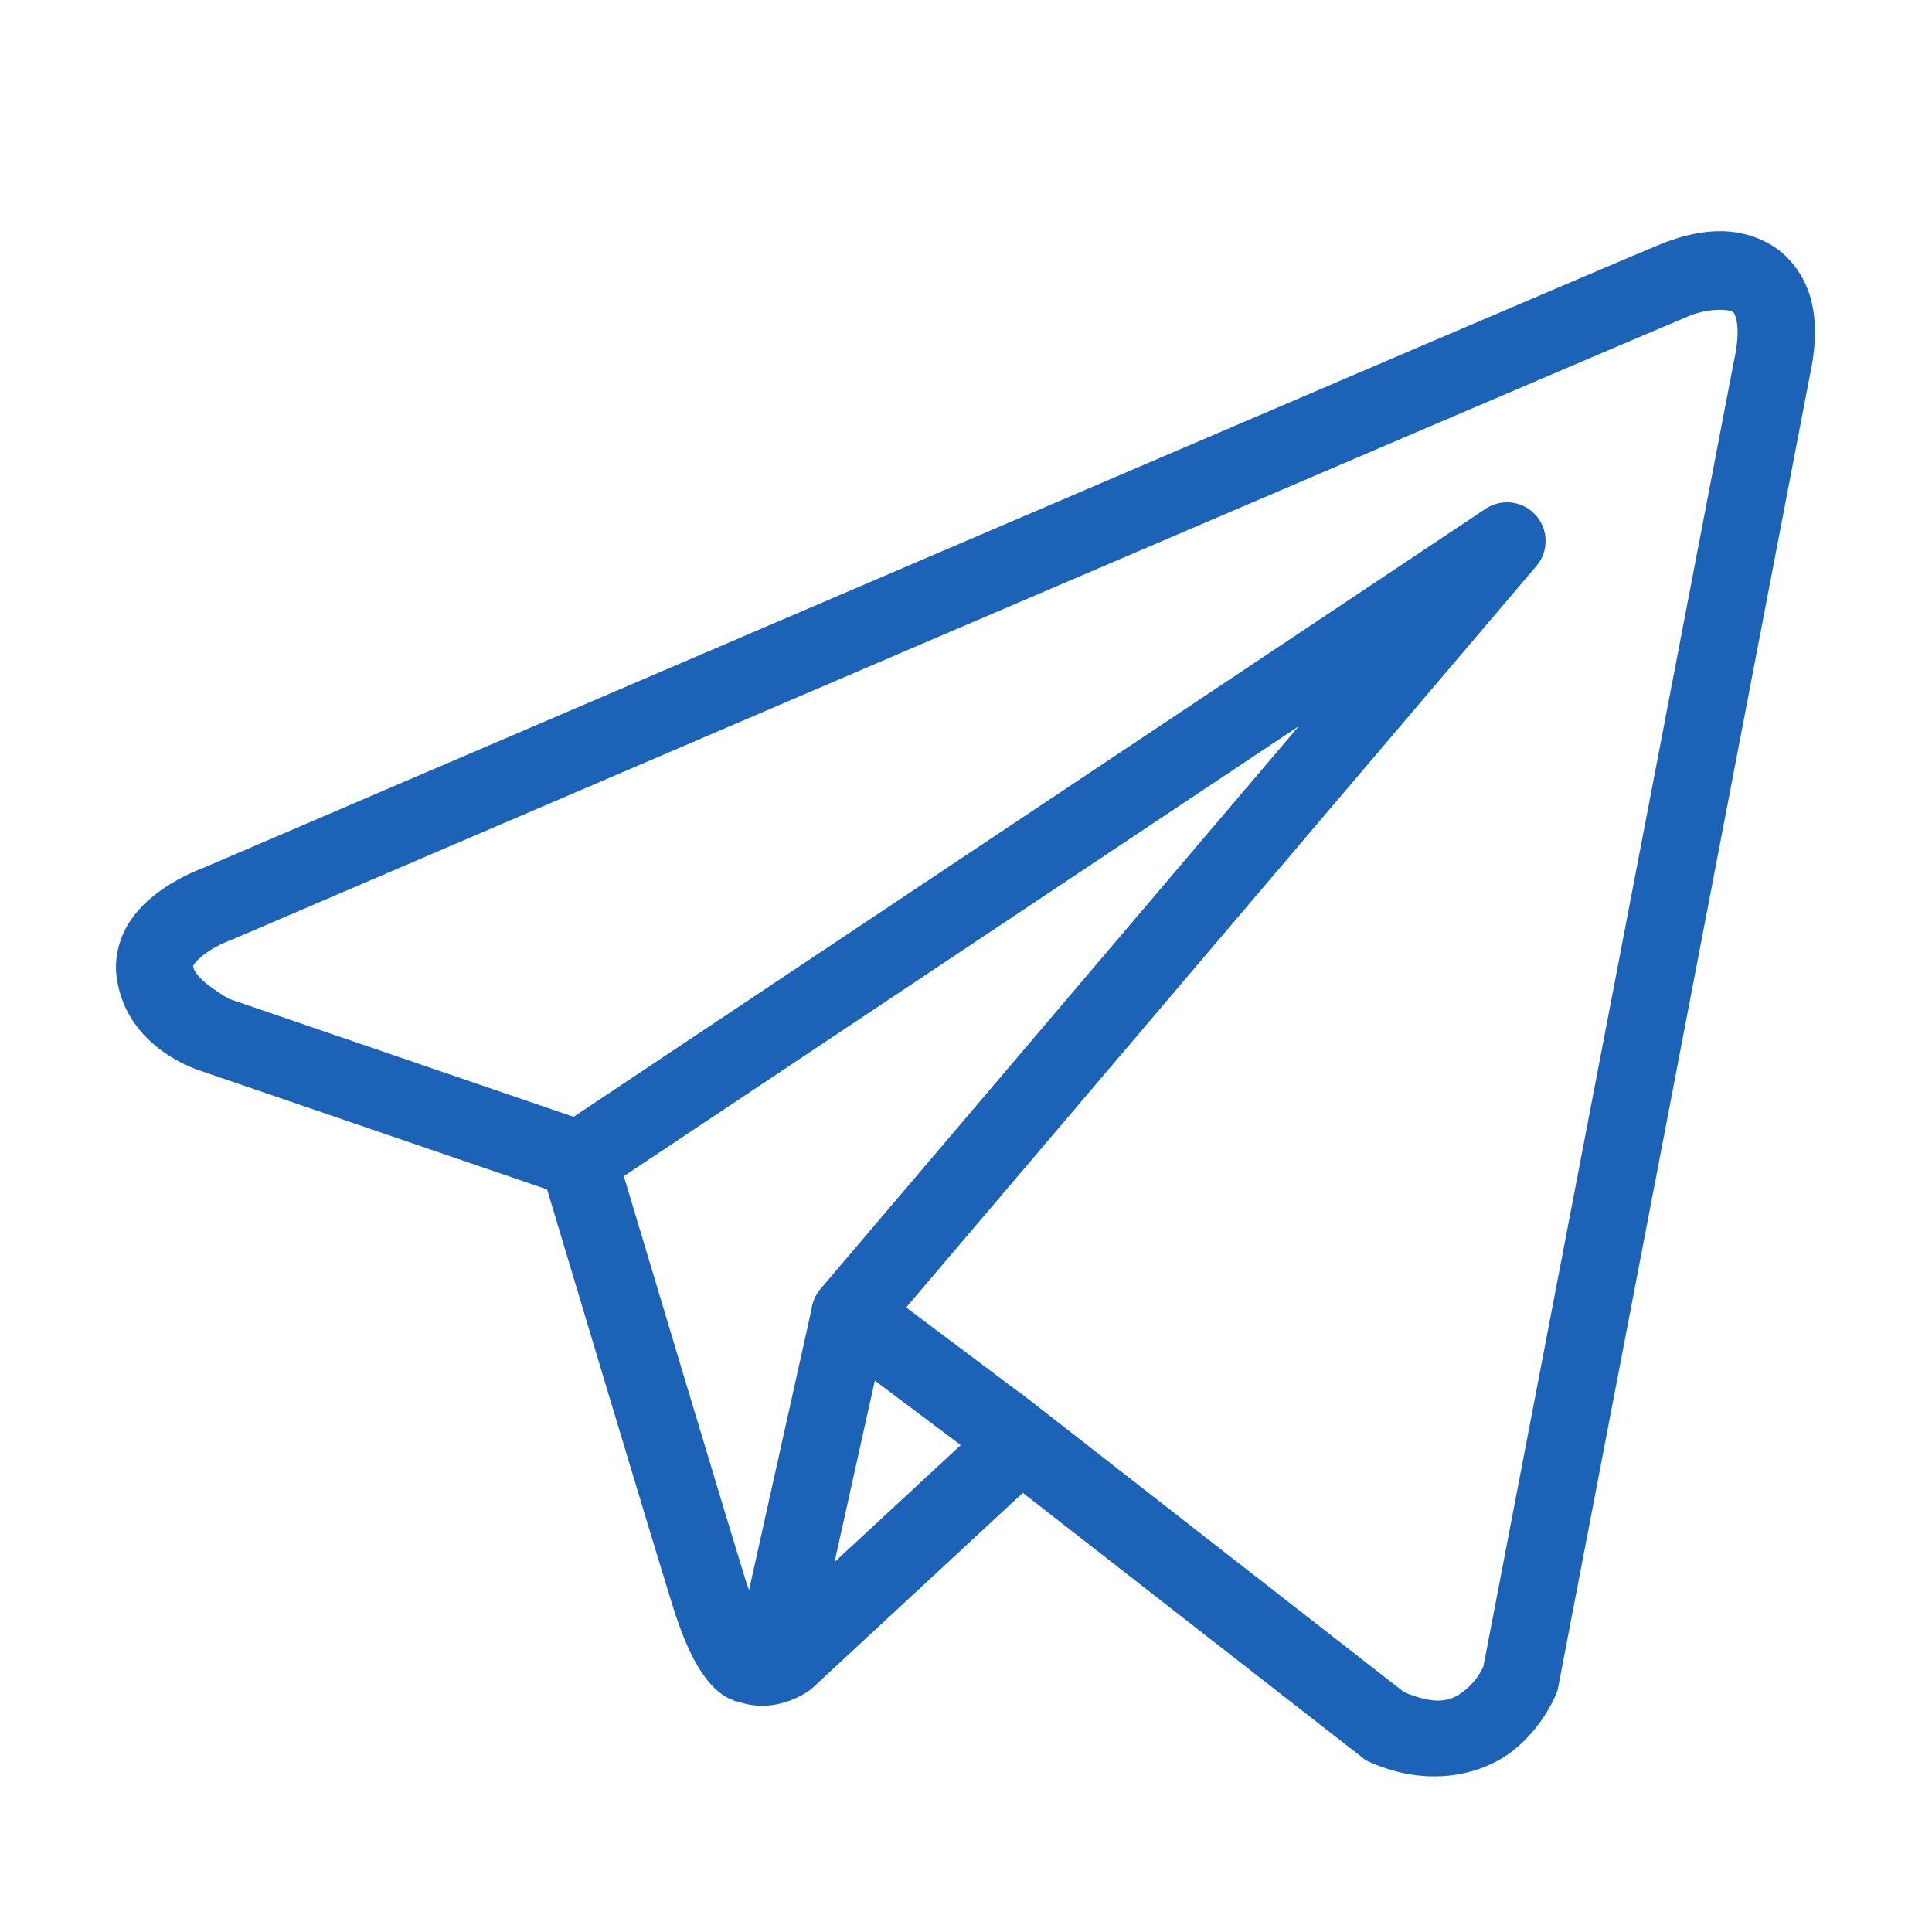
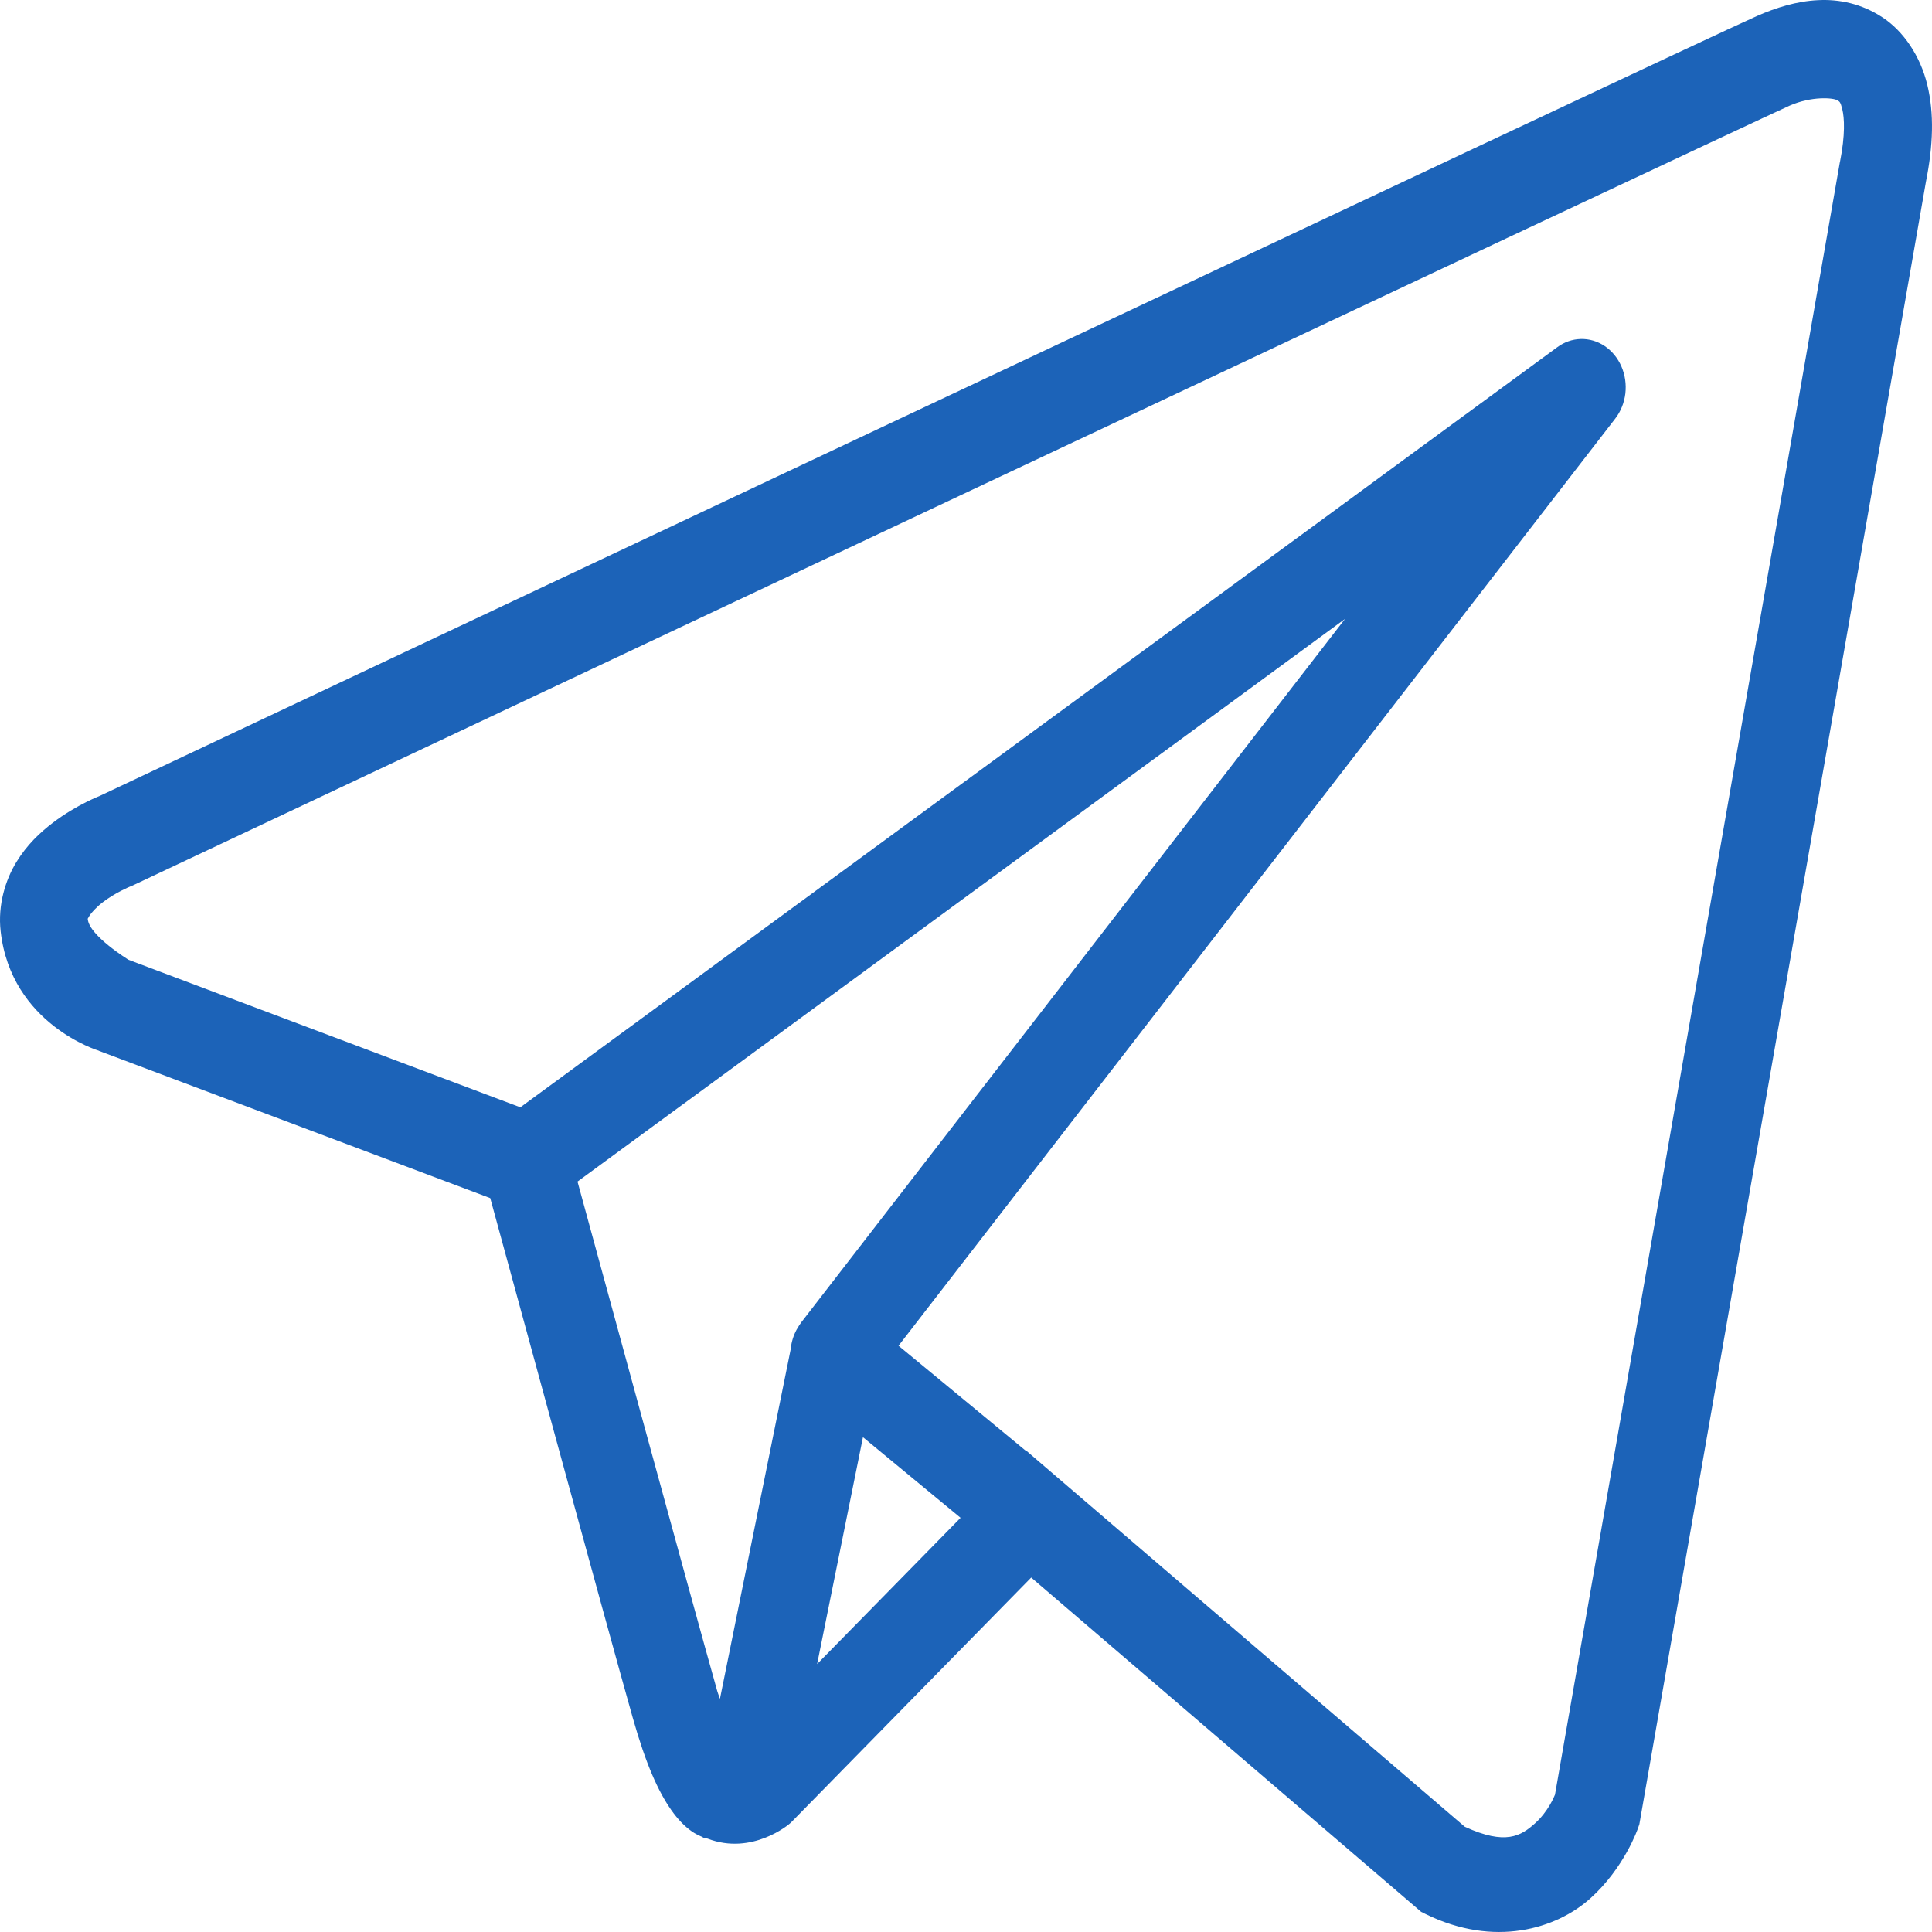
<svg xmlns="http://www.w3.org/2000/svg" width="36" height="36" viewBox="0 0 36 36" fill="none">
-   <path d="M31.951 4.31C31.601 4.326 31.259 4.423 30.952 4.546C30.647 4.669 28.893 5.418 26.302 6.525C23.712 7.633 20.345 9.075 17.007 10.505C10.332 13.365 3.772 16.179 3.772 16.179L3.819 16.161C3.819 16.161 3.423 16.293 3.022 16.573C2.821 16.713 2.605 16.893 2.429 17.156C2.252 17.419 2.123 17.793 2.171 18.187C2.342 19.573 3.779 19.966 3.779 19.966L3.784 19.969L10.194 22.163C10.357 22.708 12.138 28.651 12.53 29.91C12.746 30.605 12.948 31.007 13.16 31.281C13.265 31.418 13.376 31.524 13.499 31.601C13.547 31.632 13.598 31.655 13.649 31.676H13.652C13.658 31.679 13.664 31.679 13.67 31.681L13.653 31.677C13.665 31.682 13.677 31.69 13.688 31.694C13.711 31.702 13.725 31.702 13.755 31.708C14.489 31.965 15.096 31.489 15.096 31.489L15.121 31.469L19.059 27.817L25.449 32.799L25.529 32.836C26.648 33.333 27.659 33.056 28.219 32.6C28.779 32.144 29 31.556 29 31.556L29.024 31.494L33.719 7.021C33.839 6.474 33.856 6.001 33.743 5.573C33.63 5.145 33.354 4.774 33.009 4.568C32.663 4.362 32.302 4.295 31.951 4.31ZM31.989 5.774C32.132 5.768 32.237 5.784 32.271 5.804C32.304 5.824 32.319 5.821 32.351 5.941C32.383 6.062 32.4 6.316 32.313 6.714L32.31 6.722L27.641 31.053C27.63 31.077 27.533 31.302 27.311 31.483C27.084 31.668 26.832 31.811 26.163 31.531L19.176 26.082L18.979 25.927L18.974 25.931L16.885 24.363L28.628 10.547C28.719 10.441 28.776 10.311 28.794 10.173C28.812 10.035 28.79 9.895 28.73 9.77C28.67 9.644 28.575 9.539 28.457 9.466C28.338 9.393 28.201 9.356 28.062 9.36C27.926 9.364 27.794 9.406 27.681 9.481L10.688 20.81L4.268 18.612C4.268 18.612 3.631 18.257 3.6 18.01C3.598 17.996 3.591 18.009 3.624 17.959C3.657 17.91 3.74 17.827 3.845 17.754C4.053 17.608 4.292 17.52 4.292 17.52L4.316 17.512L4.34 17.502C4.34 17.502 10.9 14.688 17.575 11.828C20.913 10.398 24.28 8.957 26.869 7.85C29.458 6.743 31.329 5.946 31.487 5.882C31.668 5.81 31.847 5.781 31.989 5.774ZM24.202 13.531L15.296 24.009L15.292 24.013C15.278 24.03 15.264 24.047 15.252 24.065C15.238 24.085 15.225 24.105 15.213 24.126C15.163 24.211 15.131 24.305 15.119 24.403C15.119 24.405 15.119 24.407 15.119 24.408L13.958 29.625C13.939 29.569 13.926 29.549 13.905 29.482V29.481C13.537 28.297 11.857 22.692 11.624 21.916L24.202 13.531ZM16.301 25.726L17.902 26.927L15.55 29.107L16.301 25.726Z" fill="#1C63B8" />
+   <path d="M33.876 0.003C33.477 0.022 33.089 0.144 32.739 0.298C32.393 0.451 30.398 1.387 27.452 2.772C24.507 4.157 20.678 5.96 16.882 7.748C9.291 11.324 1.832 14.843 1.832 14.843L1.886 14.82C1.886 14.82 1.436 14.986 0.979 15.335C0.751 15.51 0.505 15.736 0.304 16.065C0.103 16.394 -0.044 16.86 0.012 17.354C0.206 19.087 1.84 19.578 1.84 19.578L1.846 19.582L9.135 22.325C9.321 23.006 11.345 30.438 11.791 32.011C12.037 32.881 12.267 33.383 12.507 33.726C12.627 33.897 12.753 34.029 12.893 34.127C12.948 34.165 13.006 34.194 13.064 34.22H13.067C13.074 34.223 13.081 34.223 13.088 34.227L13.069 34.221C13.082 34.227 13.095 34.237 13.108 34.243C13.134 34.253 13.15 34.252 13.184 34.26C14.018 34.581 14.709 33.986 14.709 33.986L14.738 33.961L19.215 29.395L26.482 35.625L26.573 35.67C27.845 36.291 28.995 35.945 29.632 35.375C30.269 34.805 30.52 34.07 30.52 34.07L30.547 33.993L35.886 3.393C36.023 2.708 36.042 2.116 35.913 1.582C35.784 1.047 35.471 0.582 35.078 0.324C34.686 0.067 34.275 -0.017 33.876 0.003ZM33.919 1.833C34.081 1.825 34.201 1.845 34.239 1.87C34.277 1.895 34.294 1.892 34.33 2.042C34.367 2.193 34.386 2.511 34.287 3.008L34.284 3.018L28.975 33.441C28.962 33.471 28.852 33.753 28.599 33.979C28.341 34.209 28.055 34.389 27.294 34.039L19.348 27.225L19.124 27.032L19.119 27.037L16.743 25.076L30.097 7.801C30.2 7.668 30.265 7.506 30.286 7.334C30.306 7.161 30.281 6.986 30.213 6.829C30.145 6.672 30.037 6.54 29.902 6.449C29.767 6.358 29.611 6.312 29.453 6.317C29.298 6.321 29.148 6.374 29.02 6.468L9.696 20.633L2.396 17.885C2.396 17.885 1.671 17.441 1.636 17.132C1.635 17.115 1.626 17.131 1.664 17.069C1.701 17.007 1.796 16.903 1.915 16.812C2.152 16.63 2.423 16.52 2.423 16.52L2.45 16.51L2.478 16.497C2.478 16.497 9.938 12.979 17.528 9.403C21.324 7.615 25.152 5.813 28.097 4.428C31.041 3.044 33.168 2.048 33.348 1.968C33.553 1.878 33.757 1.841 33.919 1.833ZM25.063 11.532L14.936 24.633L14.931 24.639C14.916 24.66 14.901 24.681 14.887 24.704C14.871 24.728 14.856 24.753 14.842 24.779C14.785 24.885 14.748 25.003 14.735 25.126V25.133L13.415 31.656C13.393 31.586 13.378 31.56 13.355 31.477V31.475C12.936 29.994 11.025 22.986 10.761 22.017L25.063 11.532ZM16.08 26.78L17.899 28.282L15.226 31.007L16.08 26.78Z" fill="#1C63B8" />
</svg>
